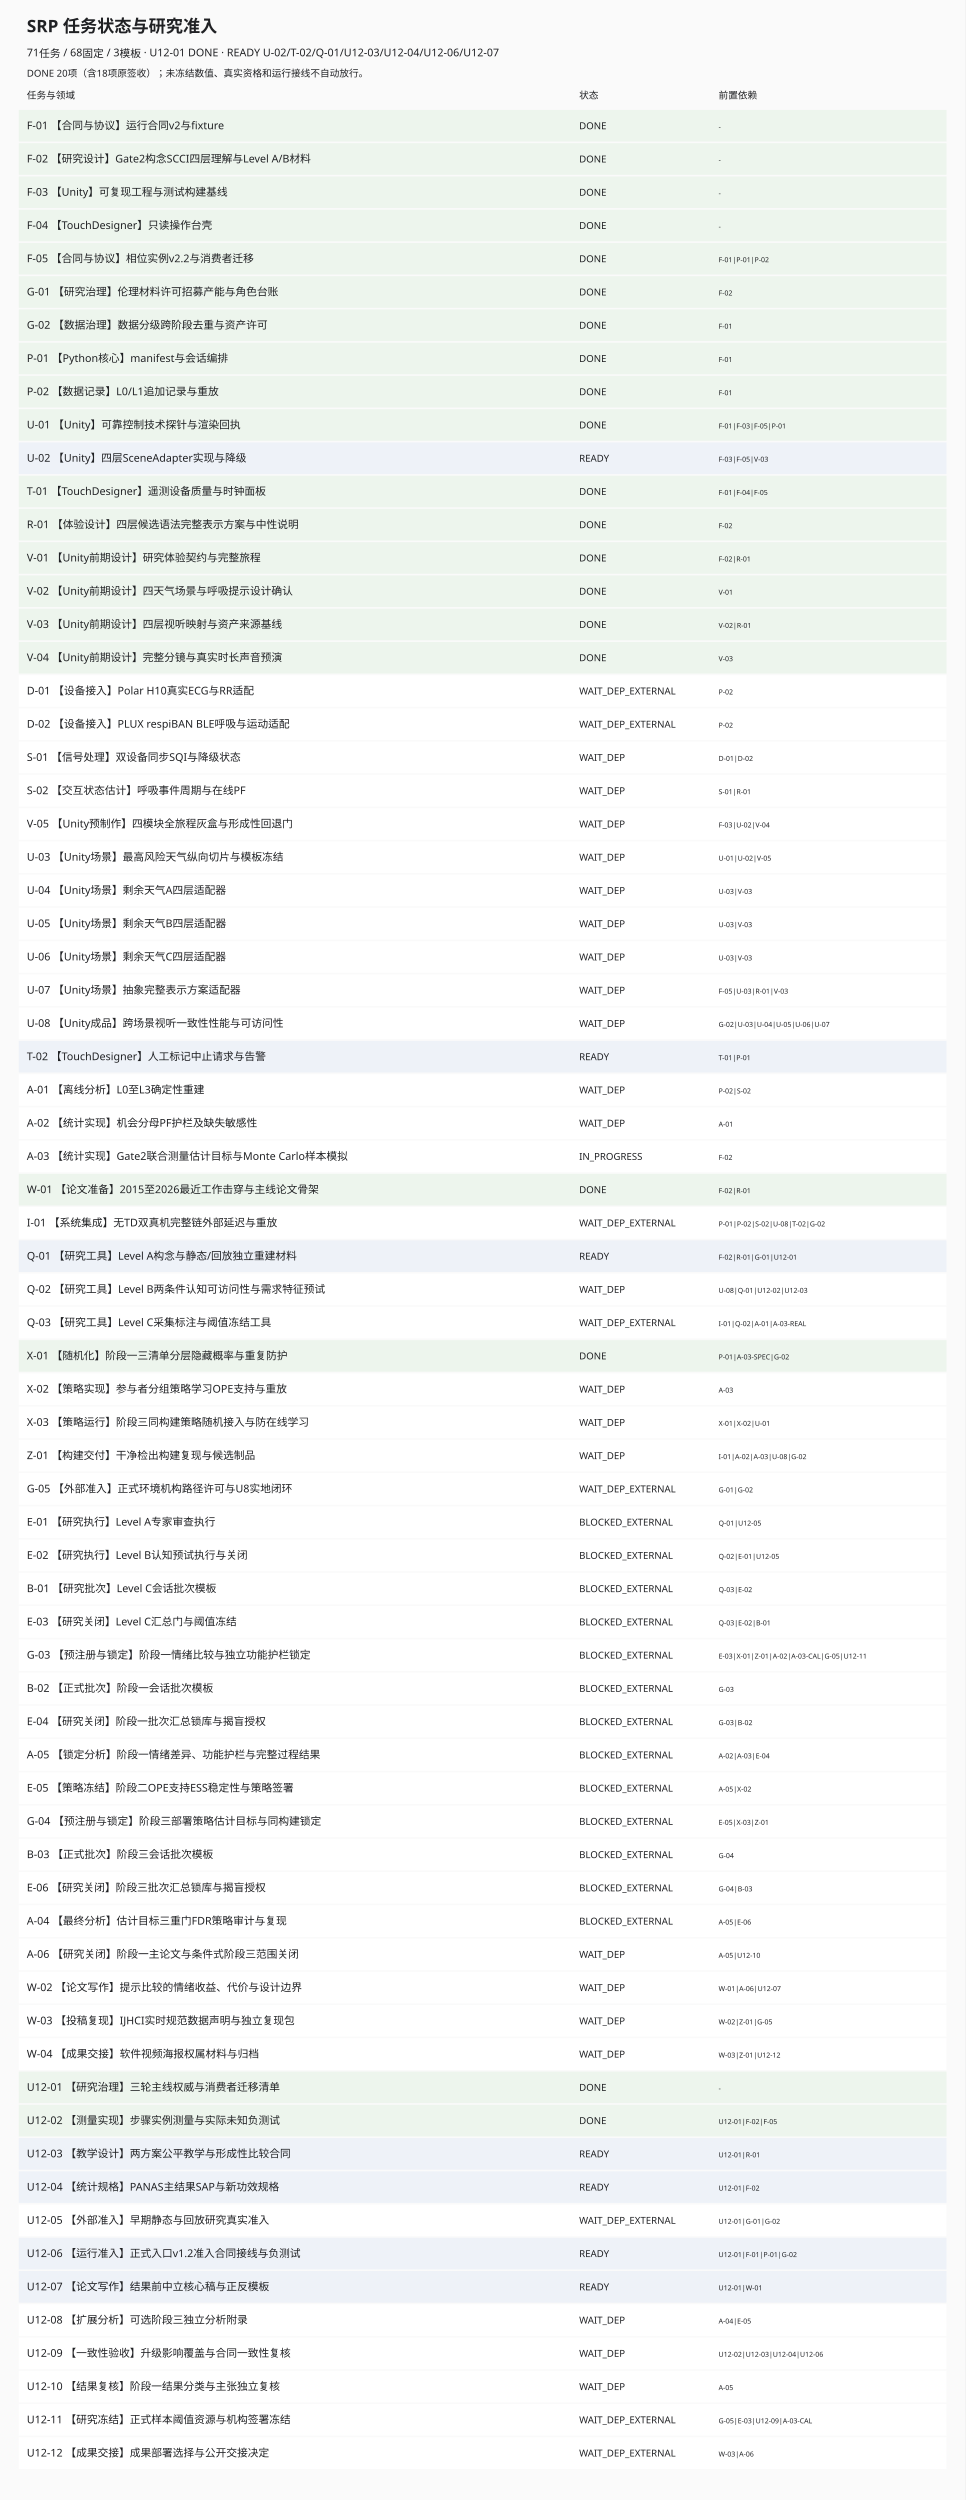
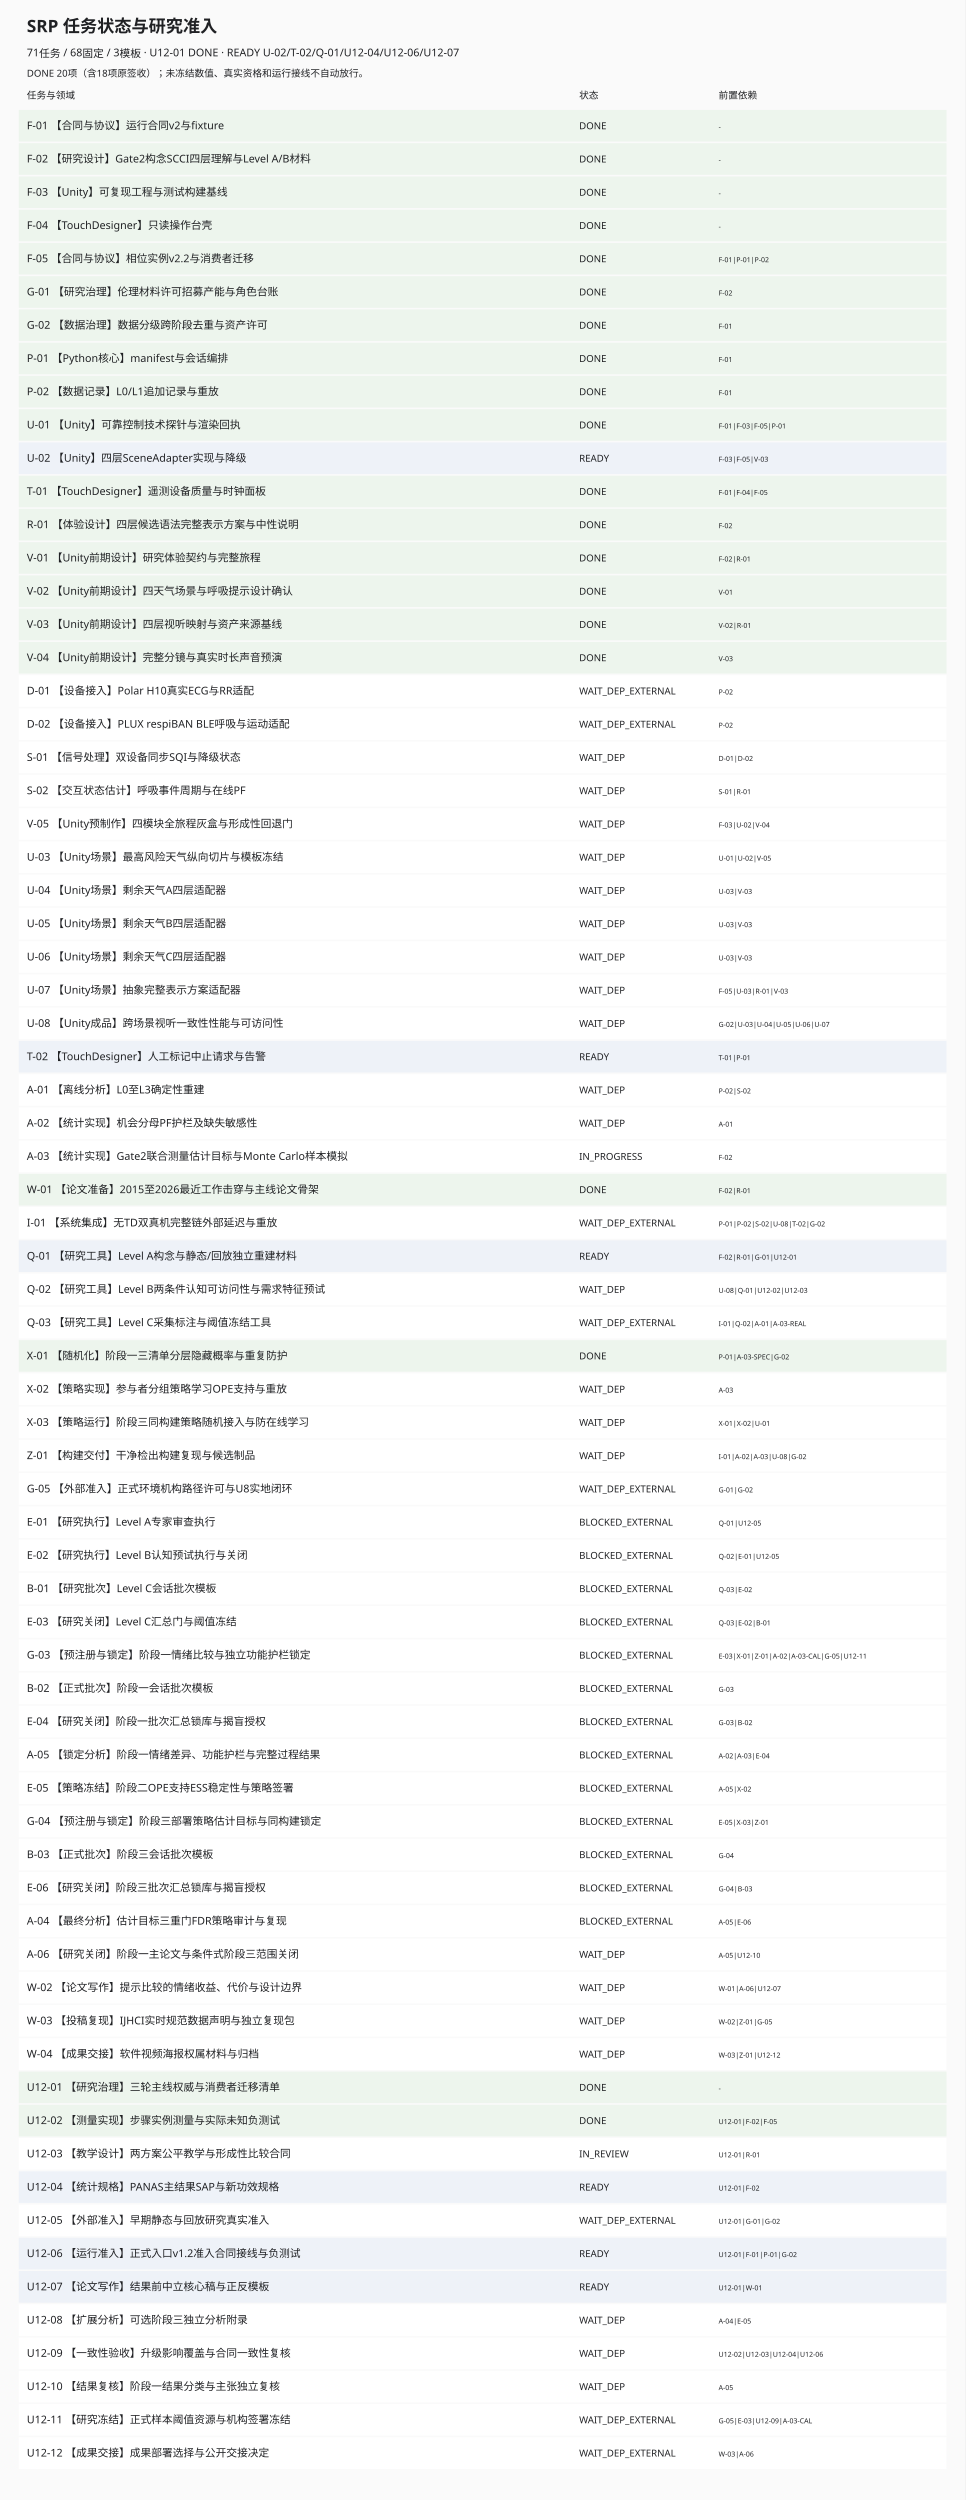
<svg xmlns="http://www.w3.org/2000/svg" width="1800" height="4662" viewBox="0 0 1800 4662">
  <rect width="100%" height="100%" fill="#fafafa" />
  <g font-family="Microsoft YaHei, sans-serif" fill="#202124">
    <text x="50" y="60" font-size="32" font-weight="bold">SRP 任务状态与研究准入</text>
-     <text x="50" y="105" font-size="20">71任务 / 68固定 / 3模板 · U12-01 DONE · READY U-02/T-02/Q-01/U12-03/U12-04/U12-06/U12-07</text>
+     <text x="50" y="105" font-size="20">71任务 / 68固定 / 3模板 · U12-01 DONE · READY U-02/T-02/Q-01/U12-04/U12-06/U12-07</text>
    <text x="50" y="143" font-size="18">DONE 20项（含18项原签收）；未冻结数值、真实资格和运行接线不自动放行。</text>
    <text x="50" y="184" font-size="18">任务与领域</text>
    <text x="1080" y="184" font-size="18">状态</text>
    <text x="1340" y="184" font-size="18">前置依赖</text>
    <rect x="35" y="205" width="1730" height="59" fill="#edf5ed" />
    <text x="50" y="241" font-size="20">F-01 【合同与协议】运行合同v2与fixture</text>
    <text x="1080" y="241" font-size="18">DONE</text>
    <text x="1340" y="241" font-size="13">-</text>
    <rect x="35" y="267" width="1730" height="59" fill="#edf5ed" />
    <text x="50" y="303" font-size="20">F-02 【研究设计】Gate2构念SCCI四层理解与Level A/B材料</text>
    <text x="1080" y="303" font-size="18">DONE</text>
    <text x="1340" y="303" font-size="13">-</text>
    <rect x="35" y="329" width="1730" height="59" fill="#edf5ed" />
    <text x="50" y="365" font-size="20">F-03 【Unity】可复现工程与测试构建基线</text>
    <text x="1080" y="365" font-size="18">DONE</text>
    <text x="1340" y="365" font-size="13">-</text>
    <rect x="35" y="391" width="1730" height="59" fill="#edf5ed" />
    <text x="50" y="427" font-size="20">F-04 【TouchDesigner】只读操作台壳</text>
    <text x="1080" y="427" font-size="18">DONE</text>
    <text x="1340" y="427" font-size="13">-</text>
    <rect x="35" y="453" width="1730" height="59" fill="#edf5ed" />
    <text x="50" y="489" font-size="20">F-05 【合同与协议】相位实例v2.2与消费者迁移</text>
    <text x="1080" y="489" font-size="18">DONE</text>
    <text x="1340" y="489" font-size="13">F-01|P-01|P-02</text>
    <rect x="35" y="515" width="1730" height="59" fill="#edf5ed" />
    <text x="50" y="551" font-size="20">G-01 【研究治理】伦理材料许可招募产能与角色台账</text>
    <text x="1080" y="551" font-size="18">DONE</text>
    <text x="1340" y="551" font-size="13">F-02</text>
    <rect x="35" y="577" width="1730" height="59" fill="#edf5ed" />
    <text x="50" y="613" font-size="20">G-02 【数据治理】数据分级跨阶段去重与资产许可</text>
    <text x="1080" y="613" font-size="18">DONE</text>
    <text x="1340" y="613" font-size="13">F-01</text>
    <rect x="35" y="639" width="1730" height="59" fill="#edf5ed" />
    <text x="50" y="675" font-size="20">P-01 【Python核心】manifest与会话编排</text>
    <text x="1080" y="675" font-size="18">DONE</text>
    <text x="1340" y="675" font-size="13">F-01</text>
    <rect x="35" y="701" width="1730" height="59" fill="#edf5ed" />
    <text x="50" y="737" font-size="20">P-02 【数据记录】L0/L1追加记录与重放</text>
    <text x="1080" y="737" font-size="18">DONE</text>
    <text x="1340" y="737" font-size="13">F-01</text>
    <rect x="35" y="763" width="1730" height="59" fill="#edf5ed" />
    <text x="50" y="799" font-size="20">U-01 【Unity】可靠控制技术探针与渲染回执</text>
    <text x="1080" y="799" font-size="18">DONE</text>
    <text x="1340" y="799" font-size="13">F-01|F-03|F-05|P-01</text>
    <rect x="35" y="825" width="1730" height="59" fill="#eef2f8" />
    <text x="50" y="861" font-size="20">U-02 【Unity】四层SceneAdapter实现与降级</text>
    <text x="1080" y="861" font-size="18">READY</text>
    <text x="1340" y="861" font-size="13">F-03|F-05|V-03</text>
    <rect x="35" y="887" width="1730" height="59" fill="#edf5ed" />
    <text x="50" y="923" font-size="20">T-01 【TouchDesigner】遥测设备质量与时钟面板</text>
    <text x="1080" y="923" font-size="18">DONE</text>
    <text x="1340" y="923" font-size="13">F-01|F-04|F-05</text>
    <rect x="35" y="949" width="1730" height="59" fill="#edf5ed" />
    <text x="50" y="985" font-size="20">R-01 【体验设计】四层候选语法完整表示方案与中性说明</text>
    <text x="1080" y="985" font-size="18">DONE</text>
    <text x="1340" y="985" font-size="13">F-02</text>
    <rect x="35" y="1011" width="1730" height="59" fill="#edf5ed" />
    <text x="50" y="1047" font-size="20">V-01 【Unity前期设计】研究体验契约与完整旅程</text>
    <text x="1080" y="1047" font-size="18">DONE</text>
    <text x="1340" y="1047" font-size="13">F-02|R-01</text>
    <rect x="35" y="1073" width="1730" height="59" fill="#edf5ed" />
    <text x="50" y="1109" font-size="20">V-02 【Unity前期设计】四天气场景与呼吸提示设计确认</text>
    <text x="1080" y="1109" font-size="18">DONE</text>
    <text x="1340" y="1109" font-size="13">V-01</text>
    <rect x="35" y="1135" width="1730" height="59" fill="#edf5ed" />
    <text x="50" y="1171" font-size="20">V-03 【Unity前期设计】四层视听映射与资产来源基线</text>
    <text x="1080" y="1171" font-size="18">DONE</text>
    <text x="1340" y="1171" font-size="13">V-02|R-01</text>
    <rect x="35" y="1197" width="1730" height="59" fill="#edf5ed" />
    <text x="50" y="1233" font-size="20">V-04 【Unity前期设计】完整分镜与真实时长声音预演</text>
    <text x="1080" y="1233" font-size="18">DONE</text>
    <text x="1340" y="1233" font-size="13">V-03</text>
    <rect x="35" y="1259" width="1730" height="59" fill="#ffffff" />
    <text x="50" y="1295" font-size="20">D-01 【设备接入】Polar H10真实ECG与RR适配</text>
    <text x="1080" y="1295" font-size="18">WAIT_DEP_EXTERNAL</text>
    <text x="1340" y="1295" font-size="13">P-02</text>
    <rect x="35" y="1321" width="1730" height="59" fill="#ffffff" />
    <text x="50" y="1357" font-size="20">D-02 【设备接入】PLUX respiBAN BLE呼吸与运动适配</text>
    <text x="1080" y="1357" font-size="18">WAIT_DEP_EXTERNAL</text>
    <text x="1340" y="1357" font-size="13">P-02</text>
    <rect x="35" y="1383" width="1730" height="59" fill="#ffffff" />
    <text x="50" y="1419" font-size="20">S-01 【信号处理】双设备同步SQI与降级状态</text>
    <text x="1080" y="1419" font-size="18">WAIT_DEP</text>
    <text x="1340" y="1419" font-size="13">D-01|D-02</text>
    <rect x="35" y="1445" width="1730" height="59" fill="#ffffff" />
    <text x="50" y="1481" font-size="20">S-02 【交互状态估计】呼吸事件周期与在线PF</text>
    <text x="1080" y="1481" font-size="18">WAIT_DEP</text>
    <text x="1340" y="1481" font-size="13">S-01|R-01</text>
    <rect x="35" y="1507" width="1730" height="59" fill="#ffffff" />
    <text x="50" y="1543" font-size="20">V-05 【Unity预制作】四模块全旅程灰盒与形成性回退门</text>
    <text x="1080" y="1543" font-size="18">WAIT_DEP</text>
    <text x="1340" y="1543" font-size="13">F-03|U-02|V-04</text>
    <rect x="35" y="1569" width="1730" height="59" fill="#ffffff" />
    <text x="50" y="1605" font-size="20">U-03 【Unity场景】最高风险天气纵向切片与模板冻结</text>
    <text x="1080" y="1605" font-size="18">WAIT_DEP</text>
    <text x="1340" y="1605" font-size="13">U-01|U-02|V-05</text>
    <rect x="35" y="1631" width="1730" height="59" fill="#ffffff" />
    <text x="50" y="1667" font-size="20">U-04 【Unity场景】剩余天气A四层适配器</text>
    <text x="1080" y="1667" font-size="18">WAIT_DEP</text>
    <text x="1340" y="1667" font-size="13">U-03|V-03</text>
    <rect x="35" y="1693" width="1730" height="59" fill="#ffffff" />
    <text x="50" y="1729" font-size="20">U-05 【Unity场景】剩余天气B四层适配器</text>
    <text x="1080" y="1729" font-size="18">WAIT_DEP</text>
    <text x="1340" y="1729" font-size="13">U-03|V-03</text>
    <rect x="35" y="1755" width="1730" height="59" fill="#ffffff" />
    <text x="50" y="1791" font-size="20">U-06 【Unity场景】剩余天气C四层适配器</text>
    <text x="1080" y="1791" font-size="18">WAIT_DEP</text>
    <text x="1340" y="1791" font-size="13">U-03|V-03</text>
    <rect x="35" y="1817" width="1730" height="59" fill="#ffffff" />
    <text x="50" y="1853" font-size="20">U-07 【Unity场景】抽象完整表示方案适配器</text>
    <text x="1080" y="1853" font-size="18">WAIT_DEP</text>
    <text x="1340" y="1853" font-size="13">F-05|U-03|R-01|V-03</text>
    <rect x="35" y="1879" width="1730" height="59" fill="#ffffff" />
    <text x="50" y="1915" font-size="20">U-08 【Unity成品】跨场景视听一致性性能与可访问性</text>
    <text x="1080" y="1915" font-size="18">WAIT_DEP</text>
    <text x="1340" y="1915" font-size="13">G-02|U-03|U-04|U-05|U-06|U-07</text>
    <rect x="35" y="1941" width="1730" height="59" fill="#eef2f8" />
    <text x="50" y="1977" font-size="20">T-02 【TouchDesigner】人工标记中止请求与告警</text>
    <text x="1080" y="1977" font-size="18">READY</text>
    <text x="1340" y="1977" font-size="13">T-01|P-01</text>
    <rect x="35" y="2003" width="1730" height="59" fill="#ffffff" />
    <text x="50" y="2039" font-size="20">A-01 【离线分析】L0至L3确定性重建</text>
    <text x="1080" y="2039" font-size="18">WAIT_DEP</text>
    <text x="1340" y="2039" font-size="13">P-02|S-02</text>
    <rect x="35" y="2065" width="1730" height="59" fill="#ffffff" />
    <text x="50" y="2101" font-size="20">A-02 【统计实现】机会分母PF护栏及缺失敏感性</text>
    <text x="1080" y="2101" font-size="18">WAIT_DEP</text>
    <text x="1340" y="2101" font-size="13">A-01</text>
    <rect x="35" y="2127" width="1730" height="59" fill="#ffffff" />
    <text x="50" y="2163" font-size="20">A-03 【统计实现】Gate2联合测量估计目标与Monte Carlo样本模拟</text>
    <text x="1080" y="2163" font-size="18">IN_PROGRESS</text>
    <text x="1340" y="2163" font-size="13">F-02</text>
    <rect x="35" y="2189" width="1730" height="59" fill="#edf5ed" />
    <text x="50" y="2225" font-size="20">W-01 【论文准备】2015至2026最近工作击穿与主线论文骨架</text>
    <text x="1080" y="2225" font-size="18">DONE</text>
    <text x="1340" y="2225" font-size="13">F-02|R-01</text>
    <rect x="35" y="2251" width="1730" height="59" fill="#ffffff" />
    <text x="50" y="2287" font-size="20">I-01 【系统集成】无TD双真机完整链外部延迟与重放</text>
    <text x="1080" y="2287" font-size="18">WAIT_DEP_EXTERNAL</text>
    <text x="1340" y="2287" font-size="13">P-01|P-02|S-02|U-08|T-02|G-02</text>
    <rect x="35" y="2313" width="1730" height="59" fill="#eef2f8" />
    <text x="50" y="2349" font-size="20">Q-01 【研究工具】Level A构念与静态/回放独立重建材料</text>
    <text x="1080" y="2349" font-size="18">READY</text>
    <text x="1340" y="2349" font-size="13">F-02|R-01|G-01|U12-01</text>
    <rect x="35" y="2375" width="1730" height="59" fill="#ffffff" />
    <text x="50" y="2411" font-size="20">Q-02 【研究工具】Level B两条件认知可访问性与需求特征预试</text>
    <text x="1080" y="2411" font-size="18">WAIT_DEP</text>
    <text x="1340" y="2411" font-size="13">U-08|Q-01|U12-02|U12-03</text>
    <rect x="35" y="2437" width="1730" height="59" fill="#ffffff" />
    <text x="50" y="2473" font-size="20">Q-03 【研究工具】Level C采集标注与阈值冻结工具</text>
    <text x="1080" y="2473" font-size="18">WAIT_DEP_EXTERNAL</text>
    <text x="1340" y="2473" font-size="13">I-01|Q-02|A-01|A-03-REAL</text>
    <rect x="35" y="2499" width="1730" height="59" fill="#edf5ed" />
    <text x="50" y="2535" font-size="20">X-01 【随机化】阶段一三清单分层隐藏概率与重复防护</text>
    <text x="1080" y="2535" font-size="18">DONE</text>
    <text x="1340" y="2535" font-size="13">P-01|A-03-SPEC|G-02</text>
    <rect x="35" y="2561" width="1730" height="59" fill="#ffffff" />
    <text x="50" y="2597" font-size="20">X-02 【策略实现】参与者分组策略学习OPE支持与重放</text>
    <text x="1080" y="2597" font-size="18">WAIT_DEP</text>
    <text x="1340" y="2597" font-size="13">A-03</text>
    <rect x="35" y="2623" width="1730" height="59" fill="#ffffff" />
    <text x="50" y="2659" font-size="20">X-03 【策略运行】阶段三同构建策略随机接入与防在线学习</text>
    <text x="1080" y="2659" font-size="18">WAIT_DEP</text>
    <text x="1340" y="2659" font-size="13">X-01|X-02|U-01</text>
    <rect x="35" y="2685" width="1730" height="59" fill="#ffffff" />
    <text x="50" y="2721" font-size="20">Z-01 【构建交付】干净检出构建复现与候选制品</text>
    <text x="1080" y="2721" font-size="18">WAIT_DEP</text>
    <text x="1340" y="2721" font-size="13">I-01|A-02|A-03|U-08|G-02</text>
    <rect x="35" y="2747" width="1730" height="59" fill="#ffffff" />
    <text x="50" y="2783" font-size="20">G-05 【外部准入】正式环境机构路径许可与U8实地闭环</text>
    <text x="1080" y="2783" font-size="18">WAIT_DEP_EXTERNAL</text>
    <text x="1340" y="2783" font-size="13">G-01|G-02</text>
    <rect x="35" y="2809" width="1730" height="59" fill="#ffffff" />
    <text x="50" y="2845" font-size="20">E-01 【研究执行】Level A专家审查执行</text>
    <text x="1080" y="2845" font-size="18">BLOCKED_EXTERNAL</text>
    <text x="1340" y="2845" font-size="13">Q-01|U12-05</text>
    <rect x="35" y="2871" width="1730" height="59" fill="#ffffff" />
    <text x="50" y="2907" font-size="20">E-02 【研究执行】Level B认知预试执行与关闭</text>
    <text x="1080" y="2907" font-size="18">BLOCKED_EXTERNAL</text>
    <text x="1340" y="2907" font-size="13">Q-02|E-01|U12-05</text>
    <rect x="35" y="2933" width="1730" height="59" fill="#ffffff" />
    <text x="50" y="2969" font-size="20">B-01 【研究批次】Level C会话批次模板</text>
    <text x="1080" y="2969" font-size="18">BLOCKED_EXTERNAL</text>
    <text x="1340" y="2969" font-size="13">Q-03|E-02</text>
    <rect x="35" y="2995" width="1730" height="59" fill="#ffffff" />
    <text x="50" y="3031" font-size="20">E-03 【研究关闭】Level C汇总门与阈值冻结</text>
    <text x="1080" y="3031" font-size="18">BLOCKED_EXTERNAL</text>
    <text x="1340" y="3031" font-size="13">Q-03|E-02|B-01</text>
    <rect x="35" y="3057" width="1730" height="59" fill="#ffffff" />
    <text x="50" y="3093" font-size="20">G-03 【预注册与锁定】阶段一情绪比较与独立功能护栏锁定</text>
    <text x="1080" y="3093" font-size="18">BLOCKED_EXTERNAL</text>
    <text x="1340" y="3093" font-size="13">E-03|X-01|Z-01|A-02|A-03-CAL|G-05|U12-11</text>
    <rect x="35" y="3119" width="1730" height="59" fill="#ffffff" />
    <text x="50" y="3155" font-size="20">B-02 【正式批次】阶段一会话批次模板</text>
    <text x="1080" y="3155" font-size="18">BLOCKED_EXTERNAL</text>
    <text x="1340" y="3155" font-size="13">G-03</text>
    <rect x="35" y="3181" width="1730" height="59" fill="#ffffff" />
    <text x="50" y="3217" font-size="20">E-04 【研究关闭】阶段一批次汇总锁库与揭盲授权</text>
    <text x="1080" y="3217" font-size="18">BLOCKED_EXTERNAL</text>
    <text x="1340" y="3217" font-size="13">G-03|B-02</text>
    <rect x="35" y="3243" width="1730" height="59" fill="#ffffff" />
    <text x="50" y="3279" font-size="20">A-05 【锁定分析】阶段一情绪差异、功能护栏与完整过程结果</text>
    <text x="1080" y="3279" font-size="18">BLOCKED_EXTERNAL</text>
    <text x="1340" y="3279" font-size="13">A-02|A-03|E-04</text>
    <rect x="35" y="3305" width="1730" height="59" fill="#ffffff" />
    <text x="50" y="3341" font-size="20">E-05 【策略冻结】阶段二OPE支持ESS稳定性与策略签署</text>
    <text x="1080" y="3341" font-size="18">BLOCKED_EXTERNAL</text>
    <text x="1340" y="3341" font-size="13">A-05|X-02</text>
    <rect x="35" y="3367" width="1730" height="59" fill="#ffffff" />
    <text x="50" y="3403" font-size="20">G-04 【预注册与锁定】阶段三部署策略估计目标与同构建锁定</text>
    <text x="1080" y="3403" font-size="18">BLOCKED_EXTERNAL</text>
    <text x="1340" y="3403" font-size="13">E-05|X-03|Z-01</text>
    <rect x="35" y="3429" width="1730" height="59" fill="#ffffff" />
    <text x="50" y="3465" font-size="20">B-03 【正式批次】阶段三会话批次模板</text>
    <text x="1080" y="3465" font-size="18">BLOCKED_EXTERNAL</text>
    <text x="1340" y="3465" font-size="13">G-04</text>
    <rect x="35" y="3491" width="1730" height="59" fill="#ffffff" />
    <text x="50" y="3527" font-size="20">E-06 【研究关闭】阶段三批次汇总锁库与揭盲授权</text>
    <text x="1080" y="3527" font-size="18">BLOCKED_EXTERNAL</text>
    <text x="1340" y="3527" font-size="13">G-04|B-03</text>
    <rect x="35" y="3553" width="1730" height="59" fill="#ffffff" />
    <text x="50" y="3589" font-size="20">A-04 【最终分析】估计目标三重门FDR策略审计与复现</text>
    <text x="1080" y="3589" font-size="18">BLOCKED_EXTERNAL</text>
    <text x="1340" y="3589" font-size="13">A-05|E-06</text>
    <rect x="35" y="3615" width="1730" height="59" fill="#ffffff" />
    <text x="50" y="3651" font-size="20">A-06 【研究关闭】阶段一主论文与条件式阶段三范围关闭</text>
    <text x="1080" y="3651" font-size="18">WAIT_DEP</text>
    <text x="1340" y="3651" font-size="13">A-05|U12-10</text>
    <rect x="35" y="3677" width="1730" height="59" fill="#ffffff" />
    <text x="50" y="3713" font-size="20">W-02 【论文写作】提示比较的情绪收益、代价与设计边界</text>
    <text x="1080" y="3713" font-size="18">WAIT_DEP</text>
    <text x="1340" y="3713" font-size="13">W-01|A-06|U12-07</text>
    <rect x="35" y="3739" width="1730" height="59" fill="#ffffff" />
    <text x="50" y="3775" font-size="20">W-03 【投稿复现】IJHCI实时规范数据声明与独立复现包</text>
    <text x="1080" y="3775" font-size="18">WAIT_DEP</text>
    <text x="1340" y="3775" font-size="13">W-02|Z-01|G-05</text>
    <rect x="35" y="3801" width="1730" height="59" fill="#ffffff" />
    <text x="50" y="3837" font-size="20">W-04 【成果交接】软件视频海报权属材料与归档</text>
    <text x="1080" y="3837" font-size="18">WAIT_DEP</text>
    <text x="1340" y="3837" font-size="13">W-03|Z-01|U12-12</text>
    <rect x="35" y="3863" width="1730" height="59" fill="#edf5ed" />
    <text x="50" y="3899" font-size="20">U12-01 【研究治理】三轮主线权威与消费者迁移清单</text>
    <text x="1080" y="3899" font-size="18">DONE</text>
    <text x="1340" y="3899" font-size="13">-</text>
    <rect x="35" y="3925" width="1730" height="59" fill="#edf5ed" />
    <text x="50" y="3961" font-size="20">U12-02 【测量实现】步骤实例测量与实际未知负测试</text>
    <text x="1080" y="3961" font-size="18">DONE</text>
    <text x="1340" y="3961" font-size="13">U12-01|F-02|F-05</text>
-     <rect x="35" y="3987" width="1730" height="59" fill="#eef2f8" />
+     <rect x="35" y="3987" width="1730" height="59" fill="#ffffff" />
    <text x="50" y="4023" font-size="20">U12-03 【教学设计】两方案公平教学与形成性比较合同</text>
-     <text x="1080" y="4023" font-size="18">READY</text>
+     <text x="1080" y="4023" font-size="18">IN_REVIEW</text>
    <text x="1340" y="4023" font-size="13">U12-01|R-01</text>
    <rect x="35" y="4049" width="1730" height="59" fill="#eef2f8" />
    <text x="50" y="4085" font-size="20">U12-04 【统计规格】PANAS主结果SAP与新功效规格</text>
    <text x="1080" y="4085" font-size="18">READY</text>
    <text x="1340" y="4085" font-size="13">U12-01|F-02</text>
    <rect x="35" y="4111" width="1730" height="59" fill="#ffffff" />
    <text x="50" y="4147" font-size="20">U12-05 【外部准入】早期静态与回放研究真实准入</text>
    <text x="1080" y="4147" font-size="18">WAIT_DEP_EXTERNAL</text>
    <text x="1340" y="4147" font-size="13">U12-01|G-01|G-02</text>
    <rect x="35" y="4173" width="1730" height="59" fill="#eef2f8" />
    <text x="50" y="4209" font-size="20">U12-06 【运行准入】正式入口v1.2准入合同接线与负测试</text>
    <text x="1080" y="4209" font-size="18">READY</text>
    <text x="1340" y="4209" font-size="13">U12-01|F-01|P-01|G-02</text>
    <rect x="35" y="4235" width="1730" height="59" fill="#eef2f8" />
    <text x="50" y="4271" font-size="20">U12-07 【论文写作】结果前中立核心稿与正反模板</text>
    <text x="1080" y="4271" font-size="18">READY</text>
    <text x="1340" y="4271" font-size="13">U12-01|W-01</text>
    <rect x="35" y="4297" width="1730" height="59" fill="#ffffff" />
    <text x="50" y="4333" font-size="20">U12-08 【扩展分析】可选阶段三独立分析附录</text>
    <text x="1080" y="4333" font-size="18">WAIT_DEP</text>
    <text x="1340" y="4333" font-size="13">A-04|E-05</text>
    <rect x="35" y="4359" width="1730" height="59" fill="#ffffff" />
    <text x="50" y="4395" font-size="20">U12-09 【一致性验收】升级影响覆盖与合同一致性复核</text>
    <text x="1080" y="4395" font-size="18">WAIT_DEP</text>
    <text x="1340" y="4395" font-size="13">U12-02|U12-03|U12-04|U12-06</text>
    <rect x="35" y="4421" width="1730" height="59" fill="#ffffff" />
    <text x="50" y="4457" font-size="20">U12-10 【结果复核】阶段一结果分类与主张独立复核</text>
    <text x="1080" y="4457" font-size="18">WAIT_DEP</text>
    <text x="1340" y="4457" font-size="13">A-05</text>
    <rect x="35" y="4483" width="1730" height="59" fill="#ffffff" />
    <text x="50" y="4519" font-size="20">U12-11 【研究冻结】正式样本阈值资源与机构签署冻结</text>
    <text x="1080" y="4519" font-size="18">WAIT_DEP_EXTERNAL</text>
    <text x="1340" y="4519" font-size="13">G-05|E-03|U12-09|A-03-CAL</text>
    <rect x="35" y="4545" width="1730" height="59" fill="#ffffff" />
    <text x="50" y="4581" font-size="20">U12-12 【成果交接】成果部署选择与公开交接决定</text>
    <text x="1080" y="4581" font-size="18">WAIT_DEP_EXTERNAL</text>
    <text x="1340" y="4581" font-size="13">W-03|A-06</text>
  </g>
</svg>
